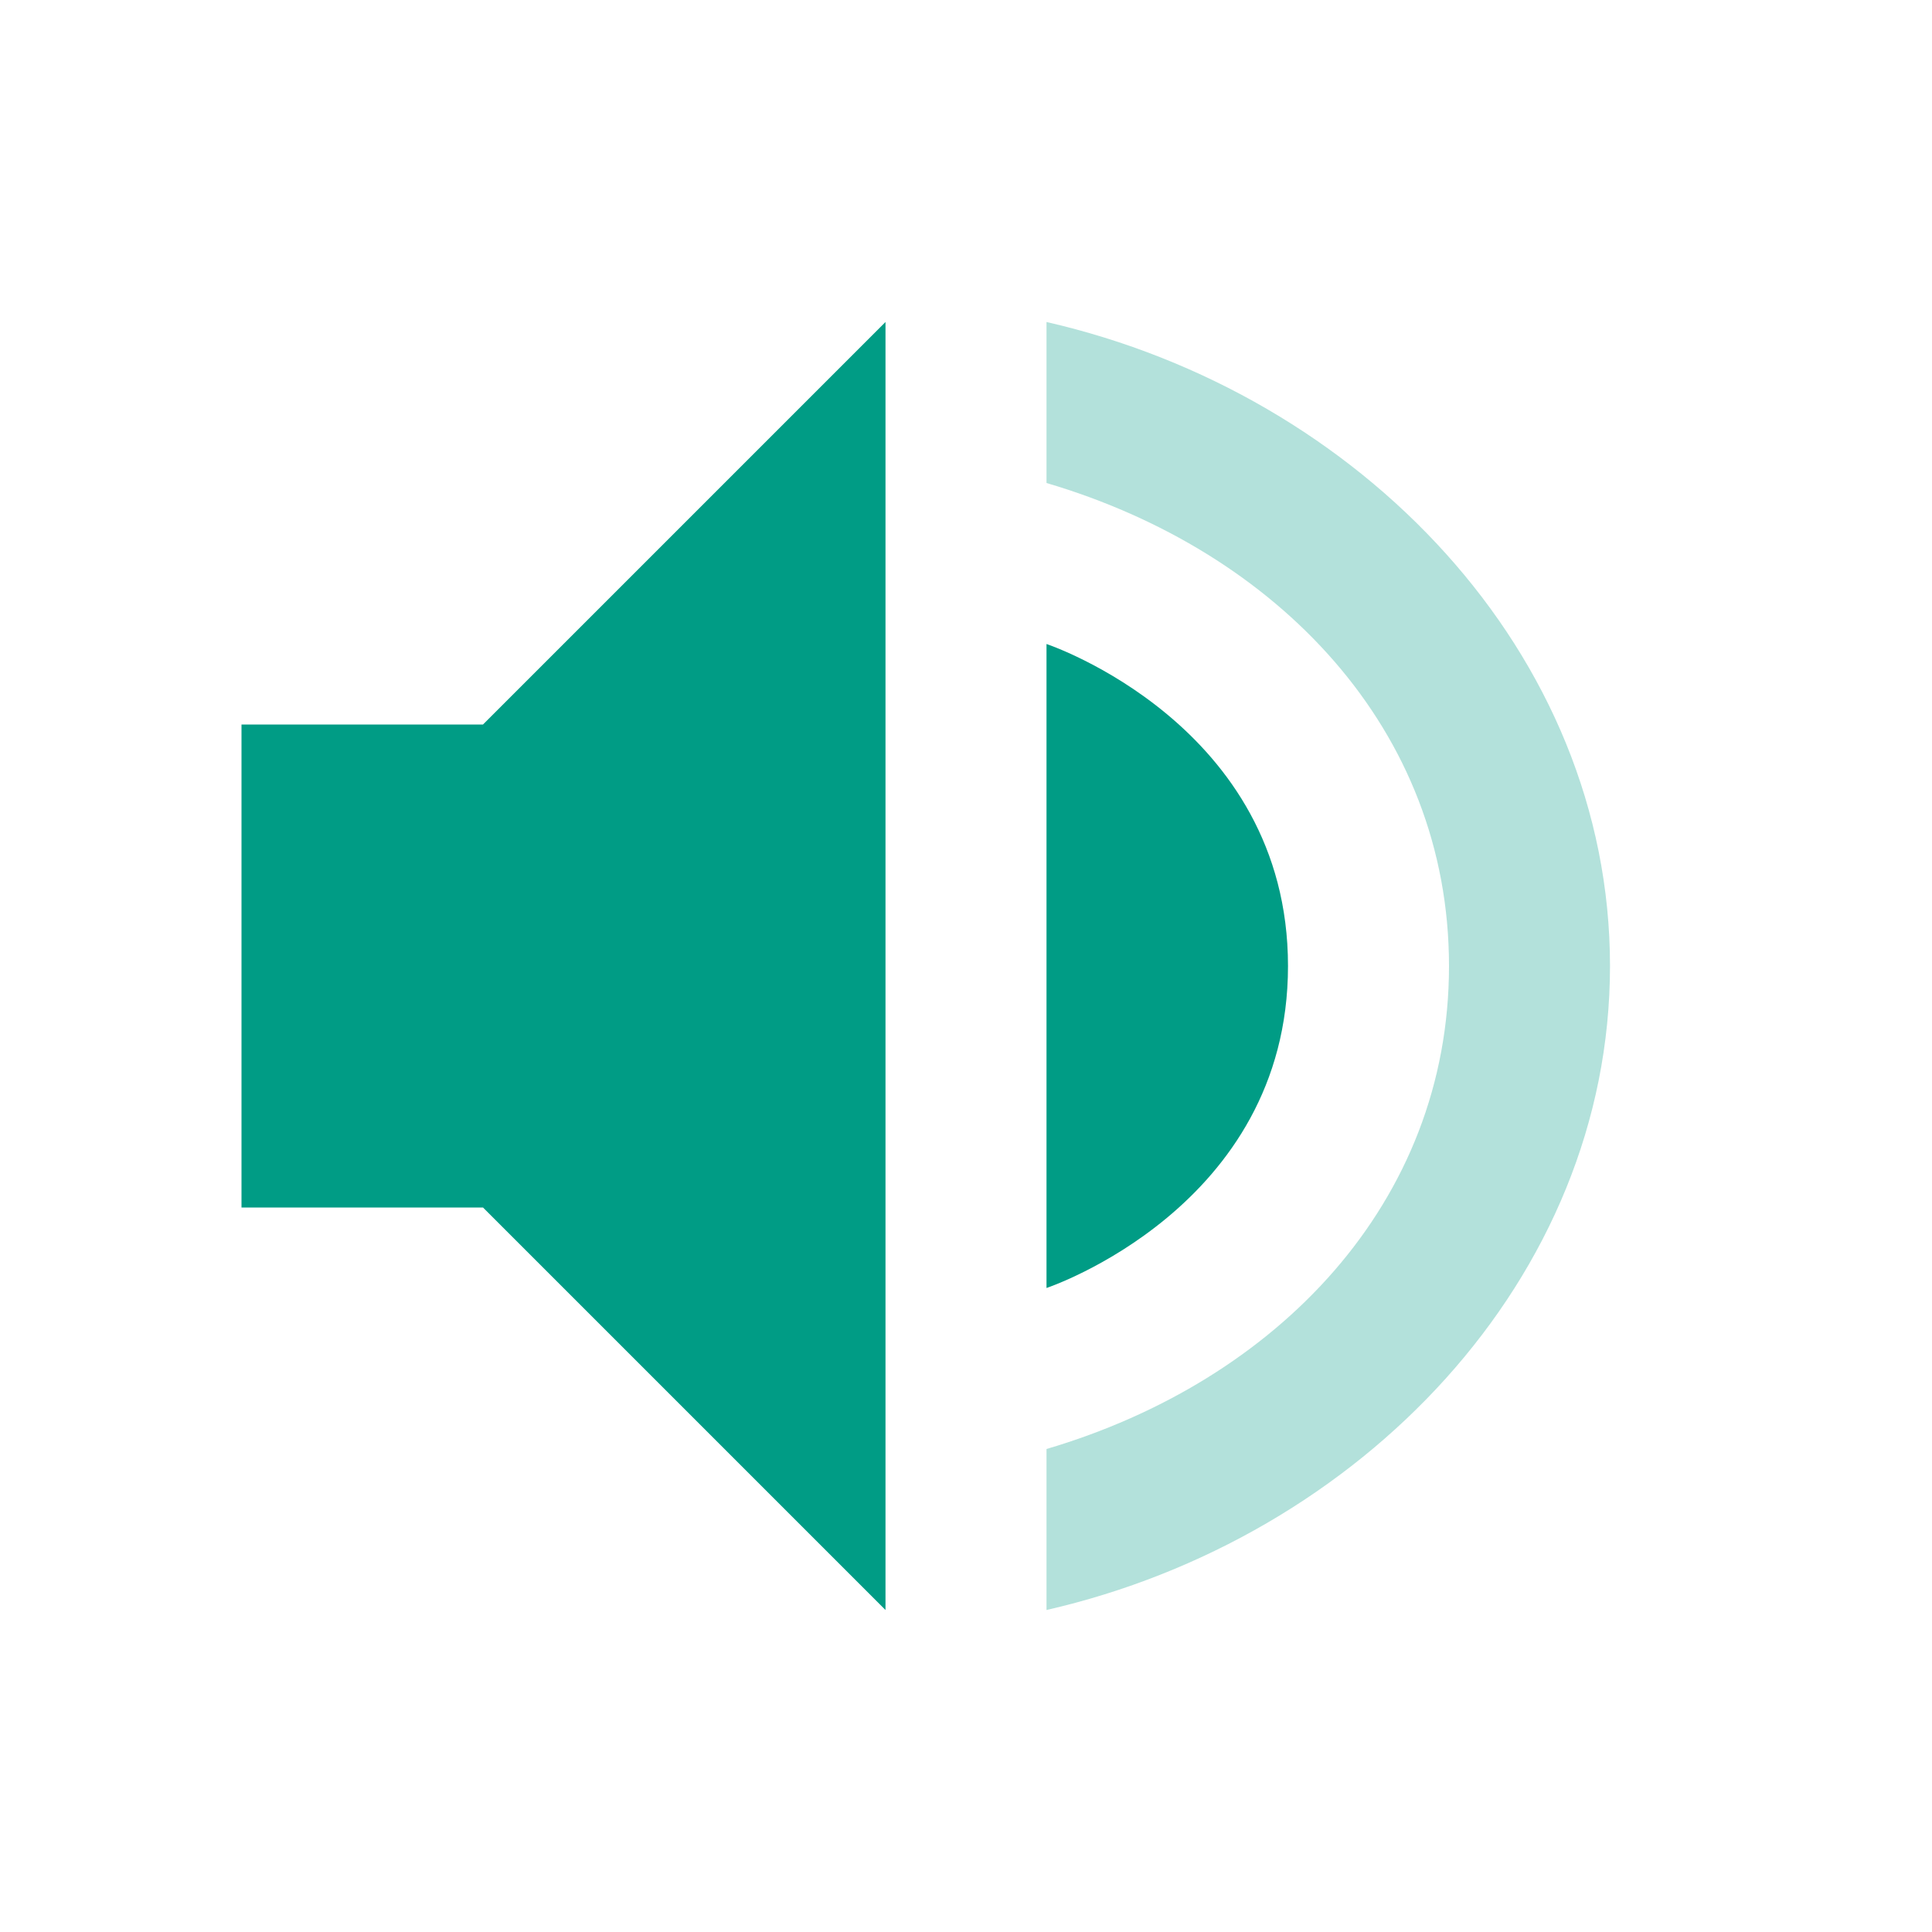
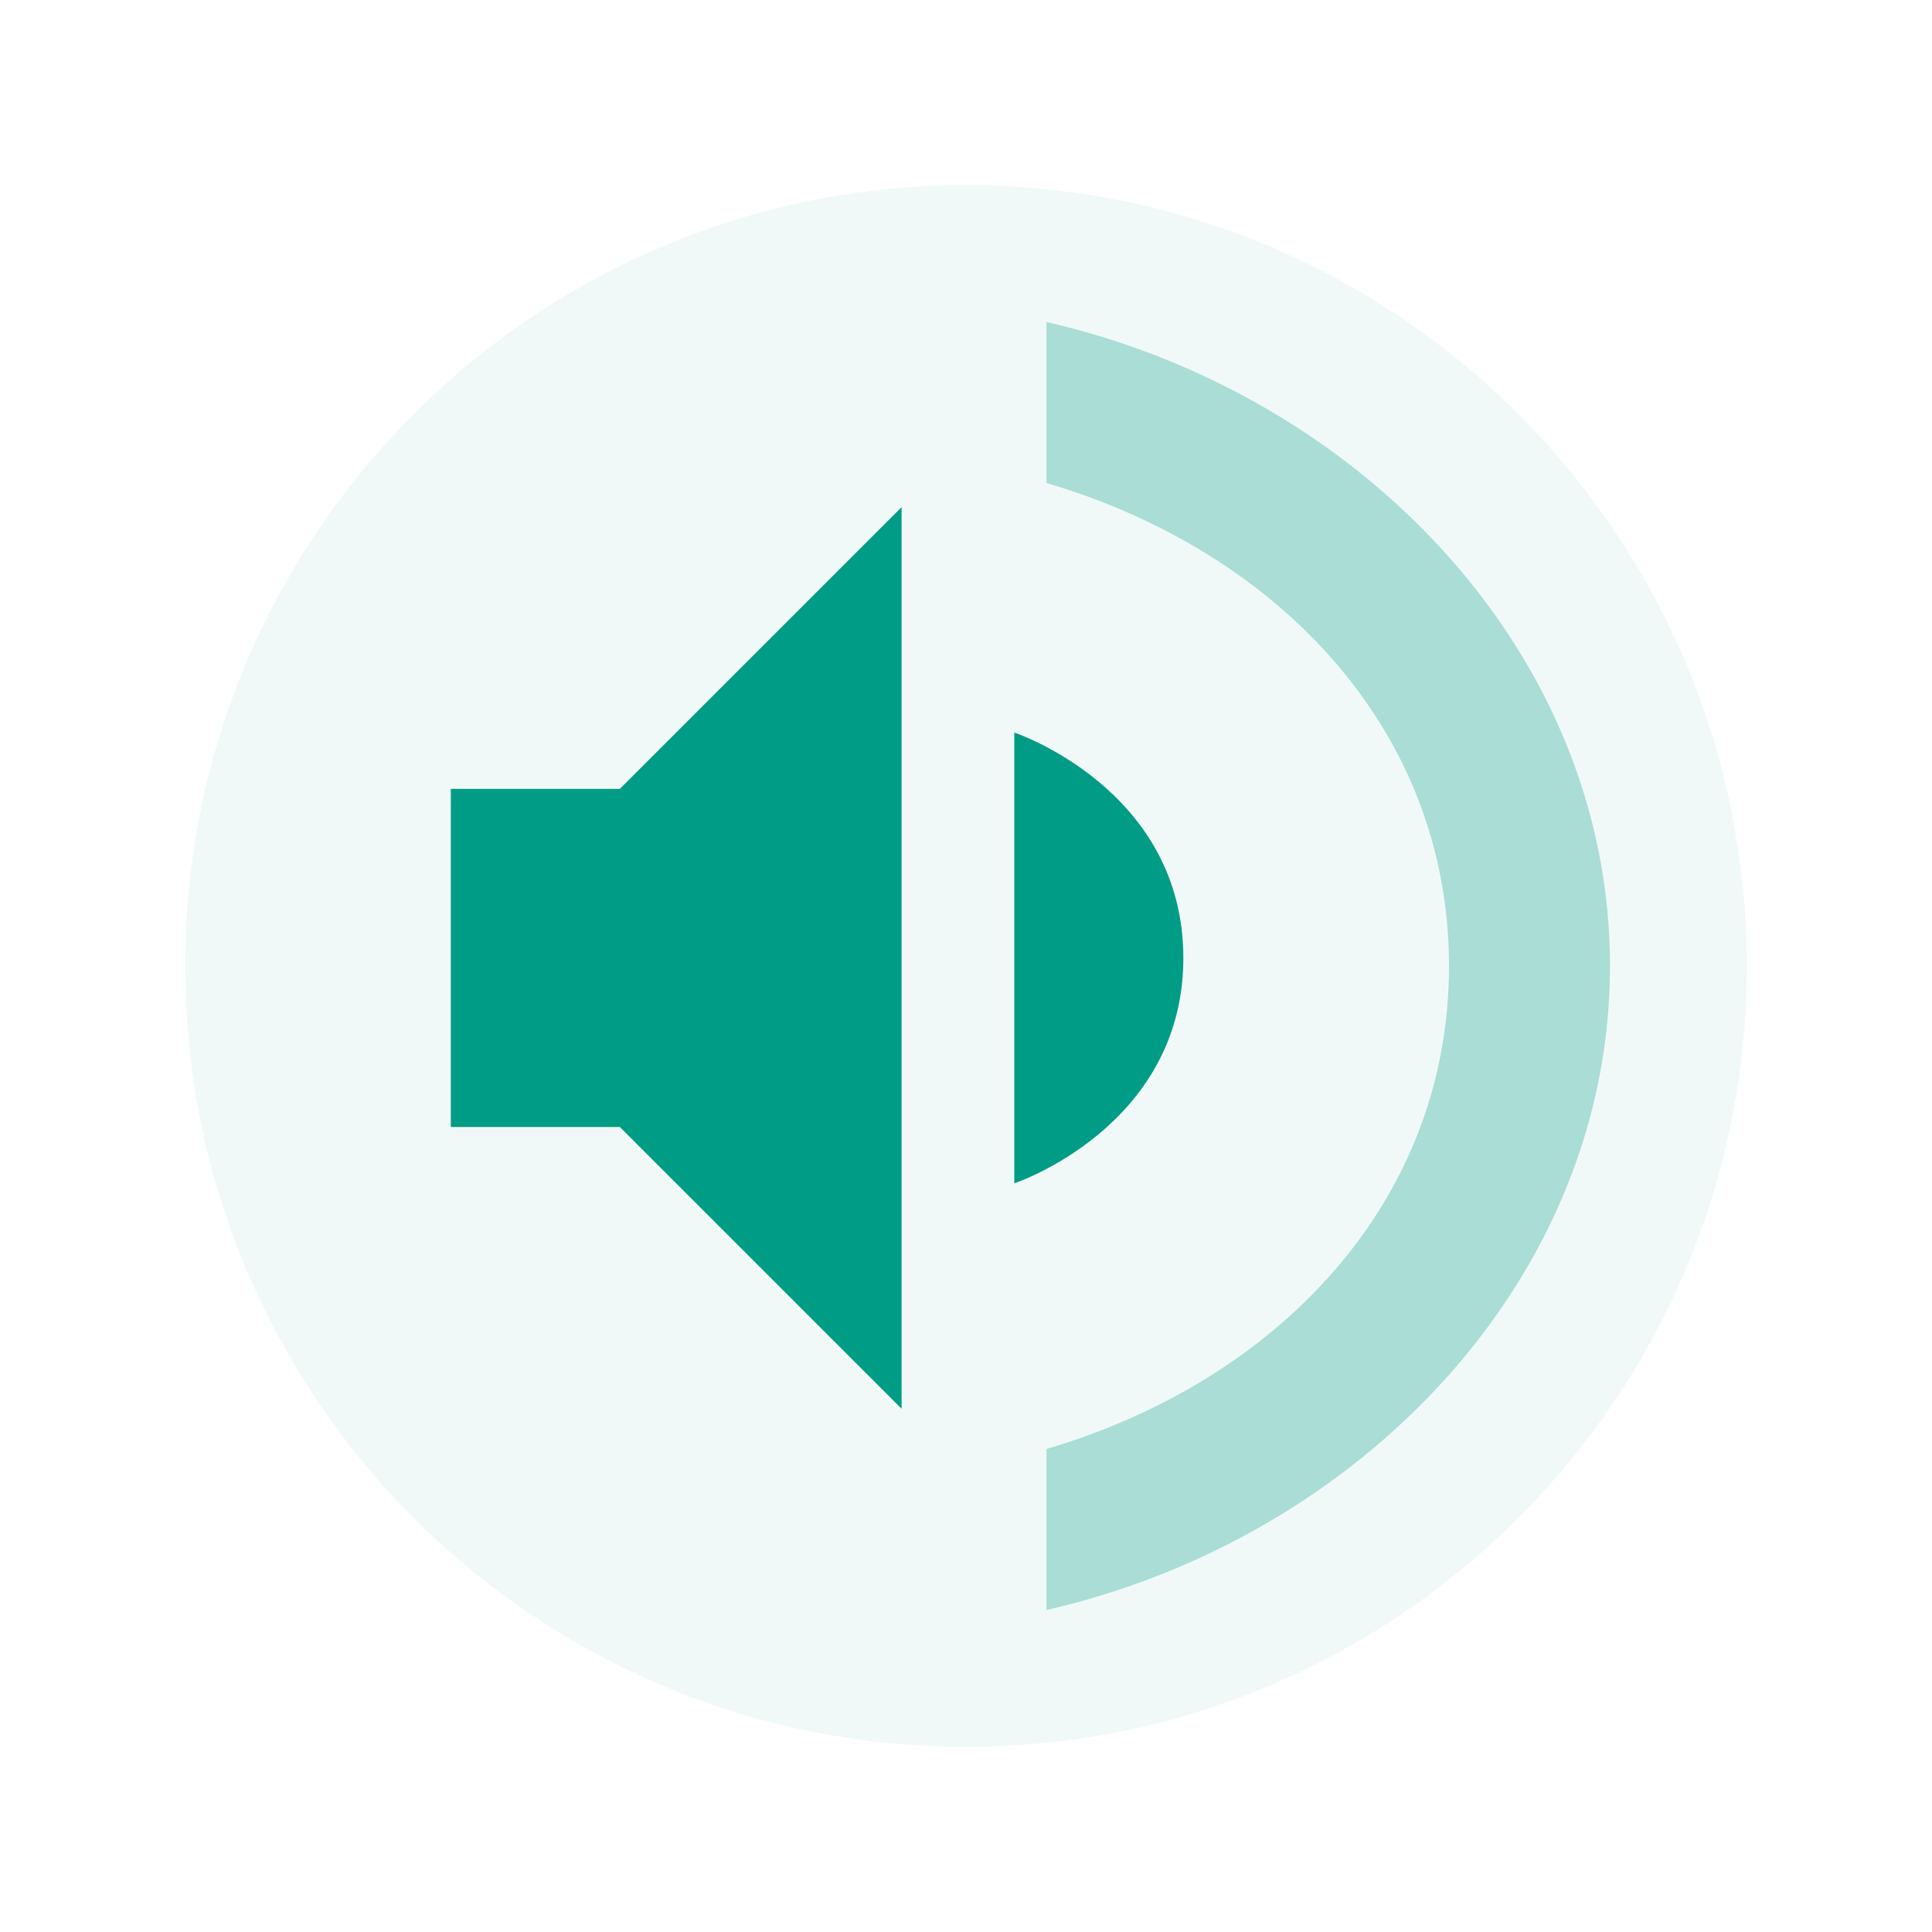
<svg xmlns="http://www.w3.org/2000/svg" width="24" height="24" version="1.1">
  <defs>
    <style id="current-color-scheme" type="text/css">
-    .ColorScheme-Text { color:#009C85; } .ColorScheme-Highlight { color:#4285f4; } .ColorScheme-NeutralText { color:#ff9800; } .ColorScheme-PositiveText { color:#4caf50; } .ColorScheme-NegativeText { color:#f44336; }
+    .ColorScheme-Text { color:#009C85; } .ColorScheme-Highlight { color:#4285f4; } .ColorScheme-NeutralText { color:#ff9800; } .ColorScheme-PositiveText { color:#4caf50; } .ColorScheme-NegativeText { color:#f44336; } .st1{fill:#F1F9F8;}
  </style>
  </defs>
-   <path style="fill:currentColor" class="ColorScheme-Text" d="M 11,4 6,9 H 3 v 6 h 3 l 5,5 z m 2,4 v 8 c 0,0 3,-1 3,-4 -2e-4,-3 -3,-4 -3,-4 z" />
+   <circle class="st1" cx="12" cy="12" r="9.7" />
+   <path transform="scale(0.7) translate(5 5)" style="fill:currentColor" class="ColorScheme-Text" d="M 11,4 6,9 H 3 v 6 h 3 l 5,5 z m 2,4 v 8 c 0,0 3,-1 3,-4 -2e-4,-3 -3,-4 -3,-4 z" />
  <path style="opacity:0.3;fill:currentColor" class="ColorScheme-Text" d="m 13,4 v 2 c 2.868,0.846 5,3.063 5,6 0,2.937 -2.132,5.154 -5,6 v 2 c 3.895,-0.891 7,-4.114 7,-8 0,-3.886 -3.105,-7.109 -7,-8 z" />
</svg>
